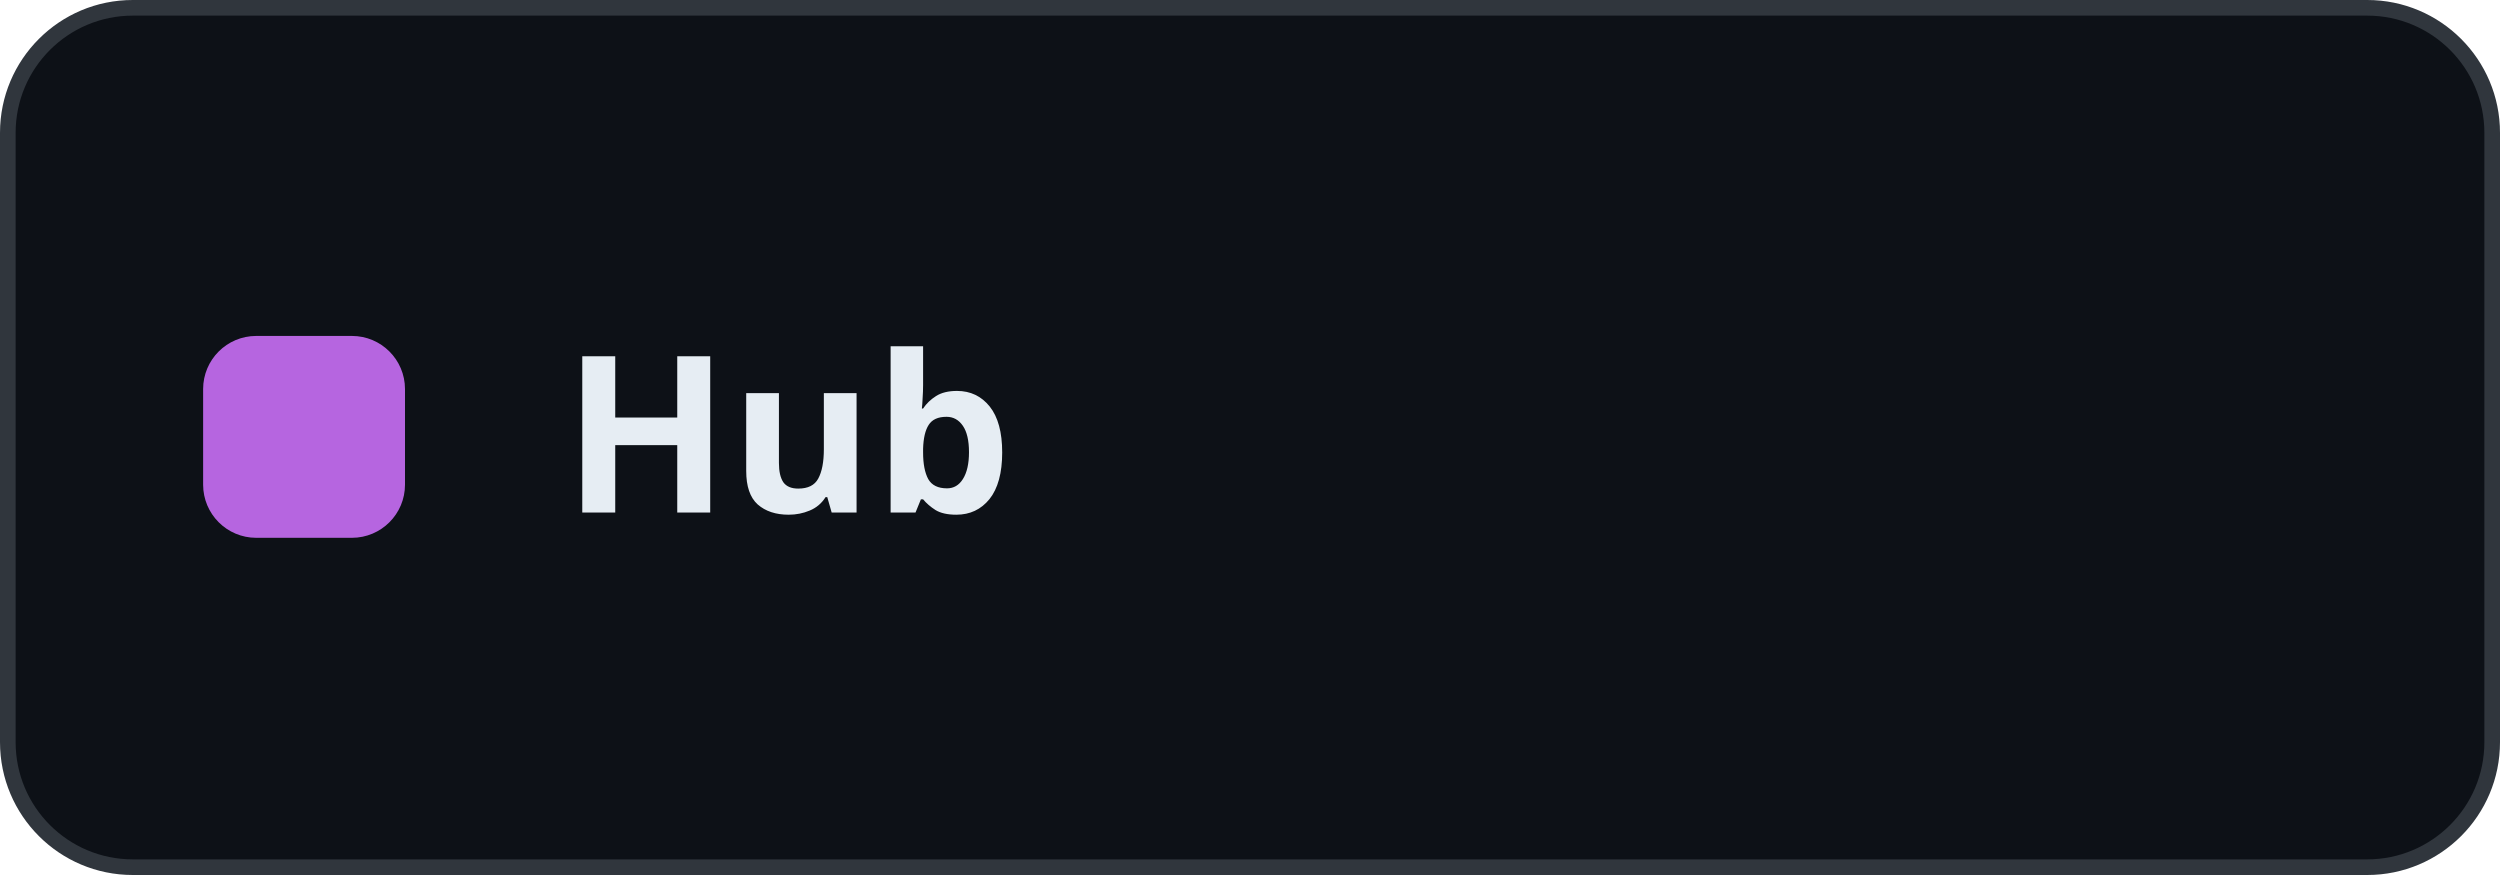
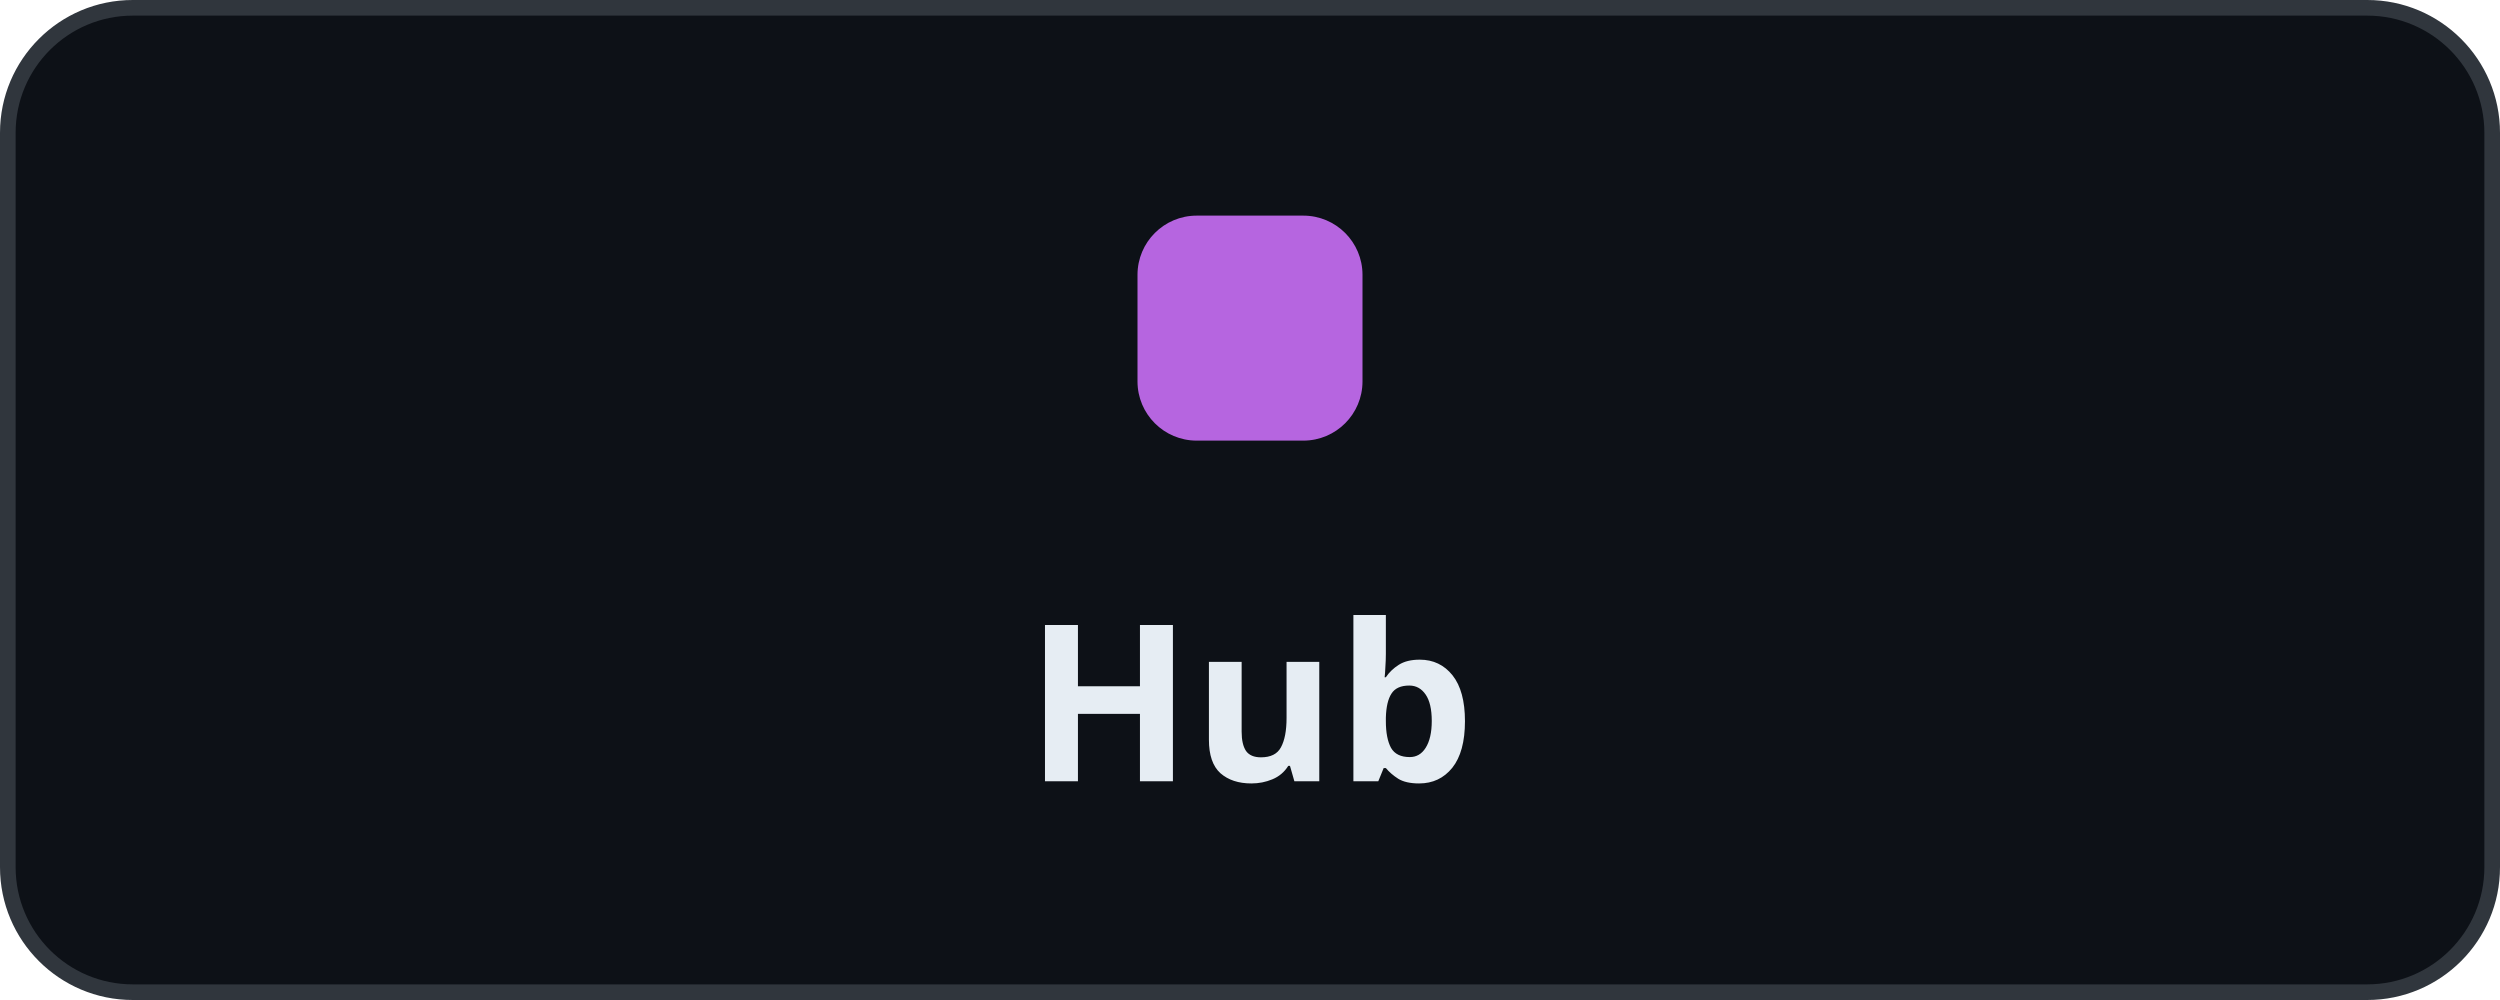
- <svg xmlns="http://www.w3.org/2000/svg" width="160" height="56" viewBox="0 0 160 56" role="img" aria-label="Hub">
-   <rect x="0.5" y="0.5" width="159" height="55" rx="8" fill="#0d1117" stroke="#30363d" />
-   <g style="color:#9198a1" transform="translate(13 21.5) scale(.68)">
+ <svg xmlns="http://www.w3.org/2000/svg" width="160" height="64" viewBox="0 0 160 64" role="img" aria-label="Hub">
+   <rect x="0.5" y="0.5" width="159" height="63" rx="8" fill="#0d1117" stroke="#30363d" />
+   <g style="color:#9198a1" transform="translate(72.8 13.8) scale(0.7579)">
    <rect width="19" height="19" rx="5" fill="#b665e0" />
  </g>
-   <text x="36" y="32.8" fill="#e6edf3" font-family="-apple-system, BlinkMacSystemFont, 'Segoe UI', 'Noto Sans', Helvetica, Arial, sans-serif" font-size="14" font-weight="600">Hub</text>
+   <text x="80" y="50" text-anchor="middle" fill="#e6edf3" font-family="-apple-system, BlinkMacSystemFont, 'Segoe UI', 'Noto Sans', Helvetica, Arial, sans-serif" font-size="14" font-weight="600">Hub</text>
</svg>
